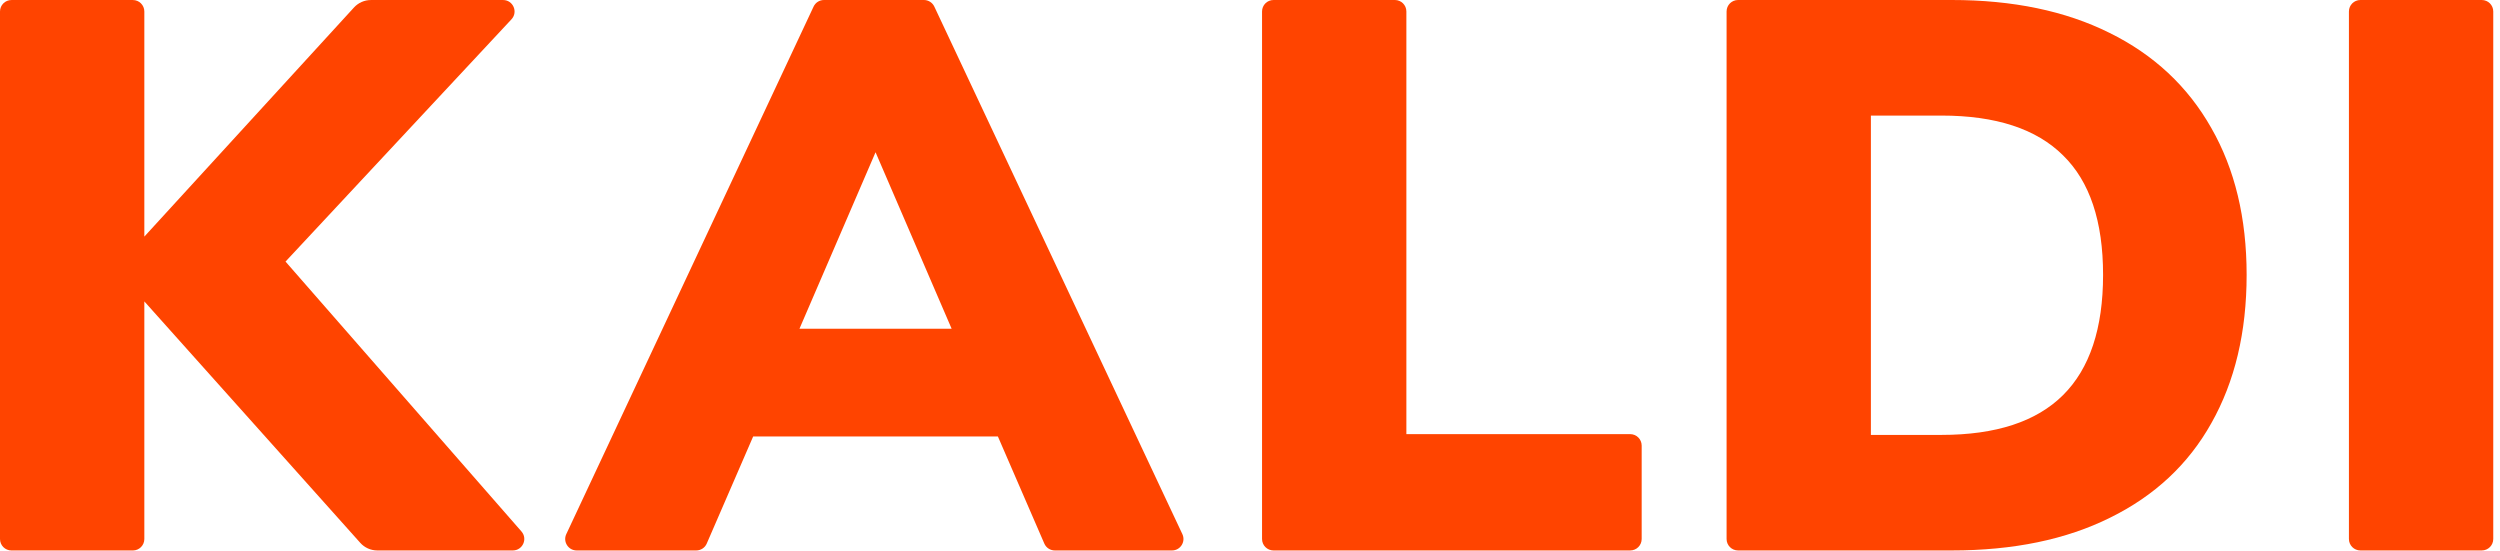
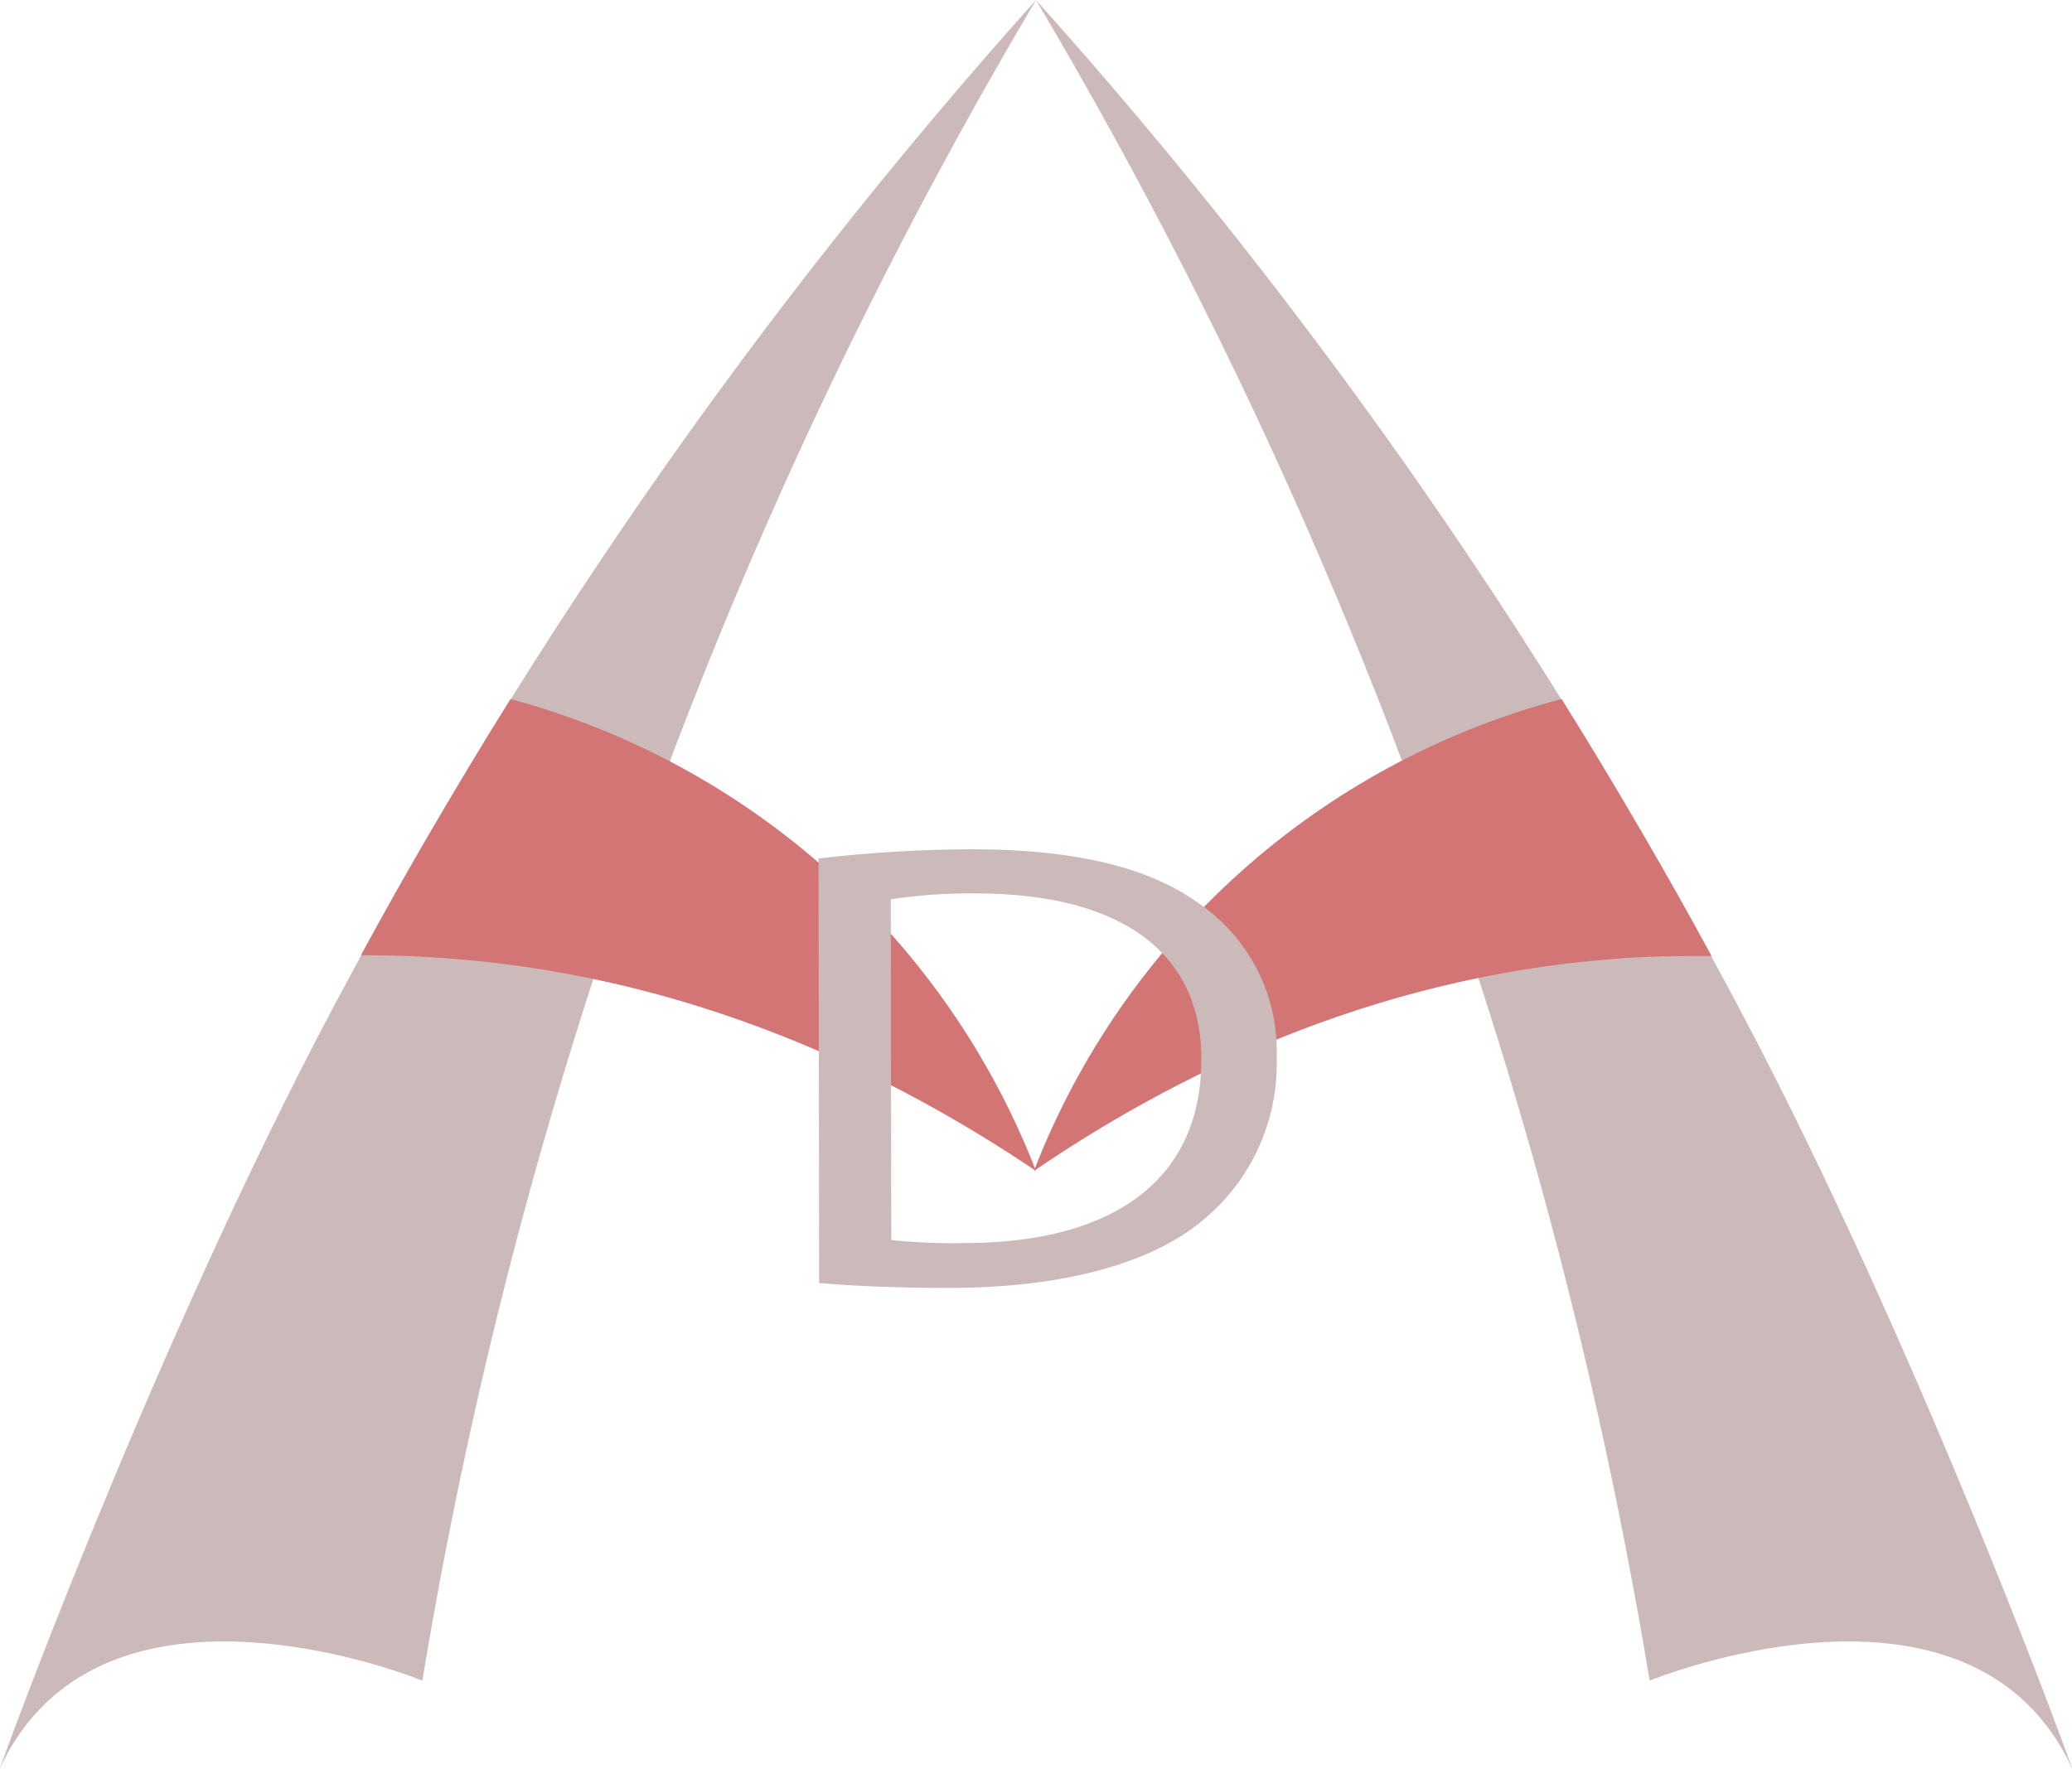
- <svg xmlns="http://www.w3.org/2000/svg" xmlns:xlink="http://www.w3.org/1999/xlink" viewBox="0 0 109 24">
-   <g transform="translate(-1470)">
-     <g style="mix-blend-mode:normal" transform="translate(1470)" fill="#f40">
-       <use xlink:href="#b" style="mix-blend-mode:normal" />
-       <use xlink:href="#c" style="mix-blend-mode:normal" />
-       <use xlink:href="#d" style="mix-blend-mode:normal" />
-       <use xlink:href="#e" style="mix-blend-mode:normal" />
-       <use xlink:href="#f" style="mix-blend-mode:normal" />
-     </g>
-   </g>
+ <svg xmlns="http://www.w3.org/2000/svg" id="Calque_1" data-name="Calque 1" viewBox="0 0 206.3 176.11">
  <defs>
-     <path id="b" d="M22.735 23.171c.283.323.053.829-.376.829h-5.907c-.285 0-.556-.121-.745-.333l-9.414-10.526v10.36c0 .276-.224.5-.5.5h-5.293c-.276 0-.5-.224-.5-.5v-23c0-.276.224-.5.5-.5h5.293c.276 0 .5.224.5.5v9.815l9.141-9.99c.19-.207.457-.325.738-.325h5.762c.437 0 .664.521.366.841l-9.851 10.563 10.287 11.767z" />
-     <path id="c" d="M45.991 24c-.199 0-.38-.118-.459-.301l-2.024-4.669h-10.67l-2.024 4.669c-.079.183-.259.301-.459.301h-5.212c-.366 0-.608-.381-.453-.712l10.782-23c.082-.176.259-.288.453-.288h4.358c.194 0 .37.112.453.287l10.815 23c.156.332-.086.713-.452.713h-5.108zm-11.135-9.668h6.635l-3.317-7.694-3.317 7.694z" />
-     <path id="d" d="M55.525 24c-.276 0-.5-.224-.5-.5v-23c0-.276.224-.5.5-.5h5.293c.276 0 .5.224.5.5v18.428h9.759c.276 0 .5.224.5.5v4.072c0 .276-.224.5-.5.5h-15.552z" />
-     <path id="e" d="M75.279.5c0-.276.224-.5.5-.5h9.315c2.667 0 4.959.477 6.874 1.43 1.938.953 3.42 2.338 4.446 4.153 1.026 1.793 1.539 3.926 1.539 6.4 0 2.496-.513 4.652-1.539 6.468-1.003 1.793-2.474 3.166-4.412 4.119-1.915.953-4.218 1.43-6.908 1.43h-9.315c-.276 0-.5-.224-.5-.5v-23zm9.37 18.462c2.371 0 4.138-.579 5.301-1.736 1.163-1.157 1.744-2.905 1.744-5.242 0-2.338-.581-4.074-1.744-5.209-1.163-1.157-2.93-1.736-5.301-1.736h-3.078v13.923h3.078z" />
-     <path id="f" d="M102.913 24c-.276 0-.5-.224-.5-.5v-23c0-.276.224-.5.5-.5h5.293c.276 0 .5.224.5.5v23c0 .276-.224.5-.5.5h-5.293z" />
+     <style>.cls-1{fill:#ccbaba;}.cls-2{fill:#d37575;}</style>
  </defs>
+   <path class="cls-1" d="M128.46,44.44A485.13,485.13,0,0,0,79.24,158.82a479.42,479.42,0,0,0-11.88,53c-1-.43-24.89-9.85-37.49,2.23a20.74,20.74,0,0,0-4.55,6.49c-.39.85,14.07-39,31.55-72.69A504.06,504.06,0,0,1,128.46,44.44Z" transform="translate(-25.31 -44.44)" />
+   <path class="cls-1" d="M128.46,44.44a485.53,485.53,0,0,1,49.23,114.38,481.56,481.56,0,0,1,11.87,53c1.06-.43,24.9-9.85,37.5,2.23a20.73,20.73,0,0,1,4.54,6.49c.39.85-14.07-39-31.55-72.69A504.06,504.06,0,0,0,128.46,44.44Z" transform="translate(-25.31 -44.44)" />
+   <path class="cls-2" d="M128.46,161.06a77.86,77.86,0,0,0-52.32-47q-3.89,6.23-7.8,12.92-3.74,6.4-7.09,12.59c3.13,0,6.36.11,9.69.4C95.24,142,114.77,151.82,128.46,161.06Z" transform="translate(-25.31 -44.44)" />
+   <path class="cls-2" d="M128.25,161.06a77.55,77.55,0,0,1,52.54-47q3.89,6.21,7.78,12.9,3.77,6.45,7.15,12.69c-3.2,0-6.52,0-9.95.31C161.29,141.88,141.71,151.87,128.25,161.06Z" transform="translate(-25.31 -44.44)" />
+   <path class="cls-1" d="M106.81,129.94a134,134,0,0,1,15.25-.92c10.3,0,17.64,1.82,22.51,5.32a17.82,17.82,0,0,1,7.85,15.42,20.16,20.16,0,0,1-8,16.72c-5.19,4-13.75,6.21-24.55,6.23-5.11,0-9.39-.18-13-.49Zm7.24,38a57.83,57.83,0,0,0,7.25.3c15.33,0,23.65-6.67,23.62-18.28.07-10.14-7.36-16.56-22.52-16.54A53.07,53.07,0,0,0,114,134Z" transform="translate(-25.31 -44.44)" />
</svg>
